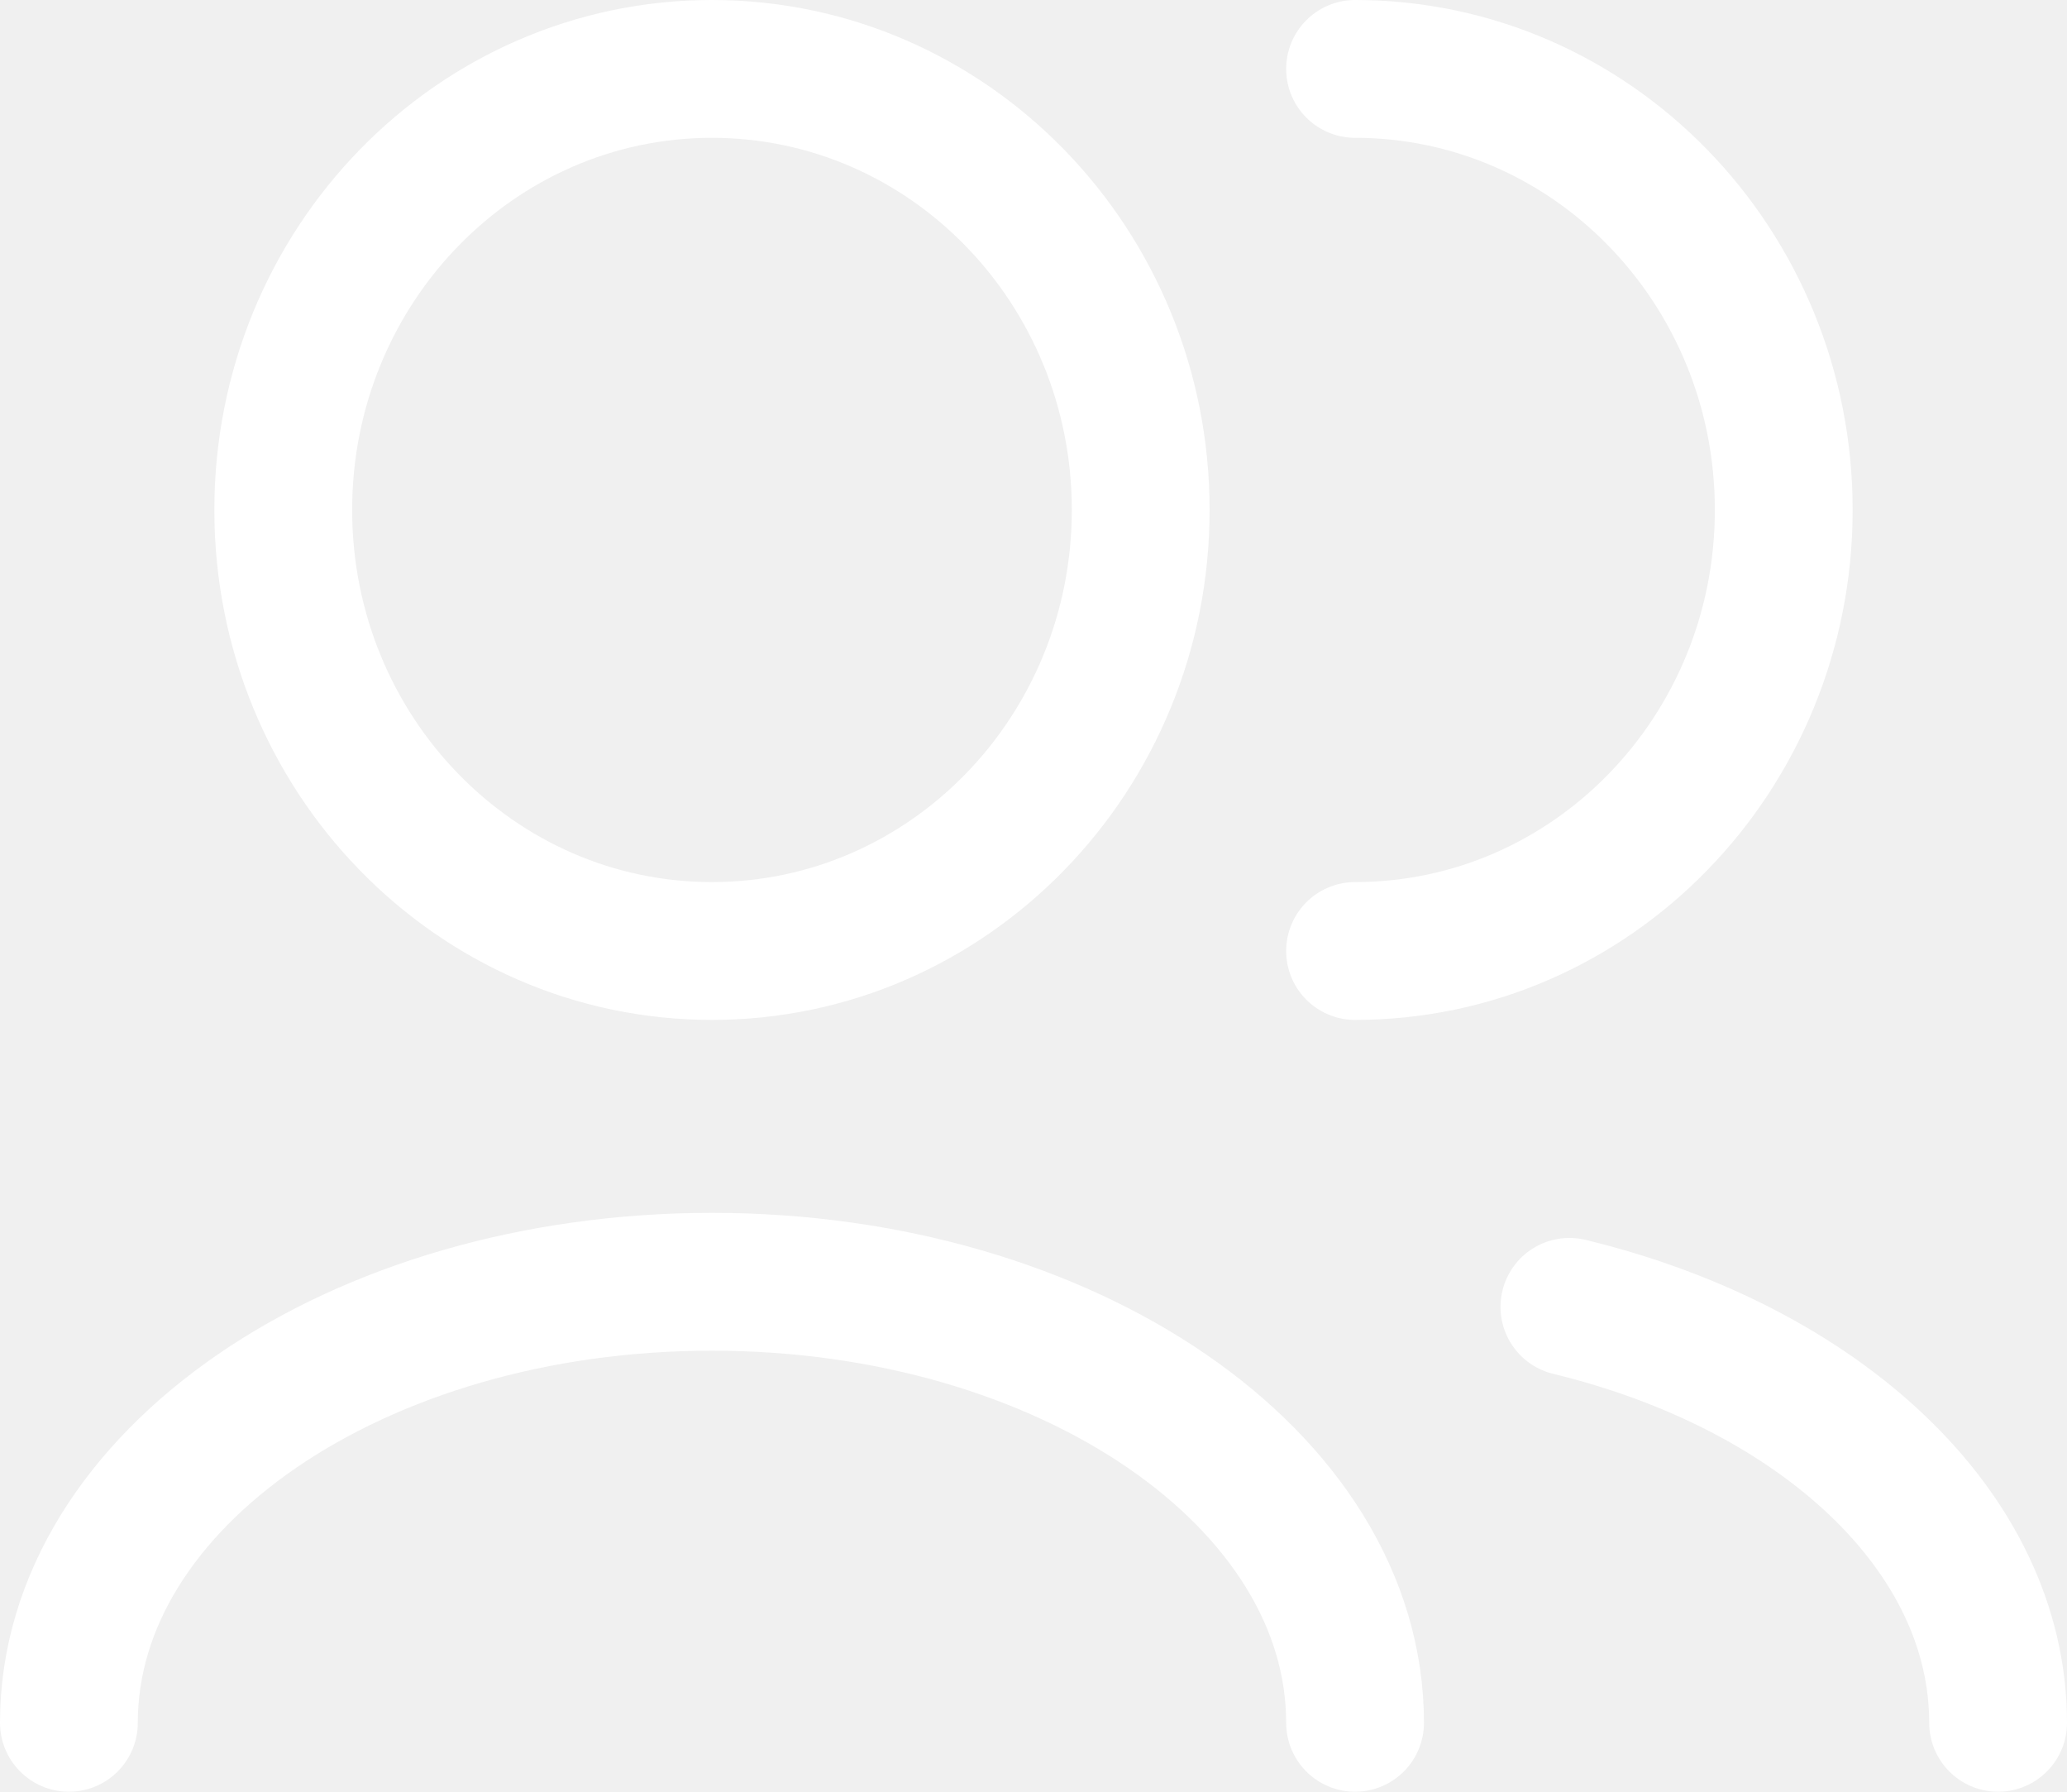
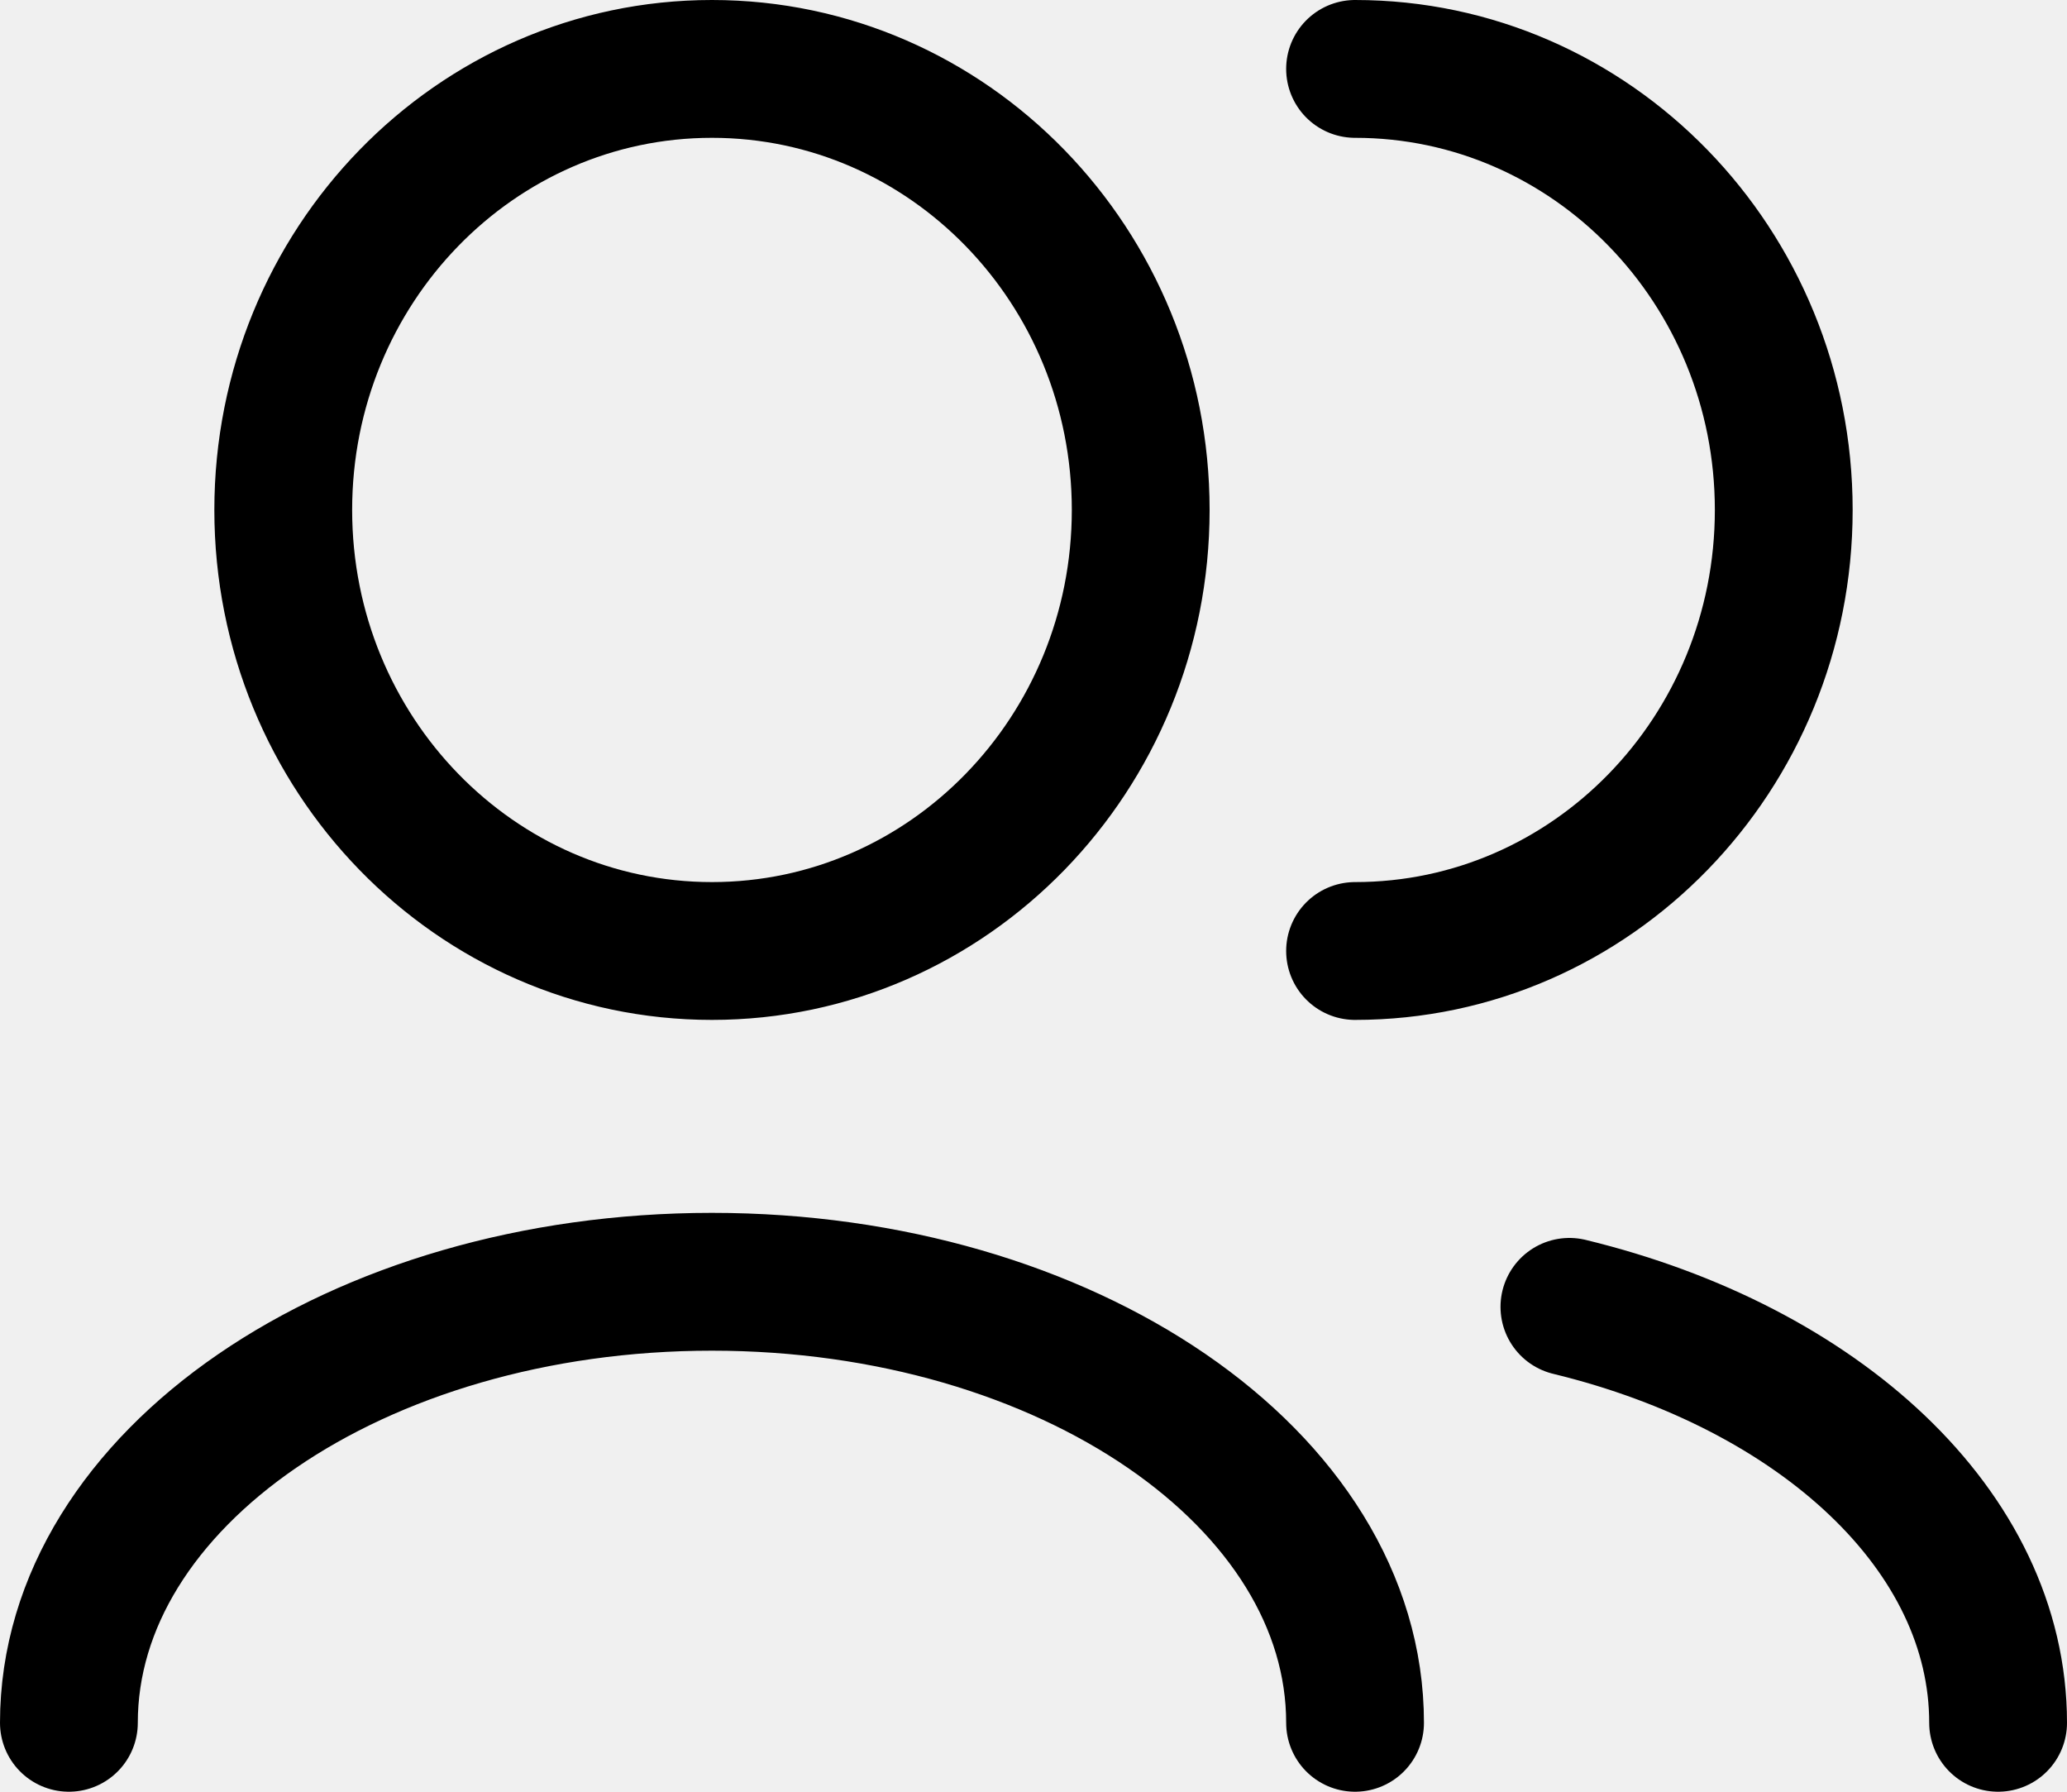
<svg xmlns="http://www.w3.org/2000/svg" width="30" height="26" viewBox="0 0 30 26" fill="none">
-   <path d="M29 25C29 22.213 26.403 19.843 22.778 18.964M19.667 25C19.667 21.465 15.488 18.6 10.333 18.6C5.179 18.6 1 21.465 1 25M19.667 13.8C23.103 13.8 25.889 10.935 25.889 7.4C25.889 3.865 23.103 1 19.667 1M10.333 13.8C6.897 13.8 4.111 10.935 4.111 7.4C4.111 3.865 6.897 1 10.333 1C13.77 1 16.556 3.865 16.556 7.4C16.556 10.935 13.77 13.8 10.333 13.8Z" stroke="white" stroke-width="2" stroke-linecap="round" stroke-linejoin="round" />
+   <path d="M29 25C29 22.213 26.403 19.843 22.778 18.964M19.667 25C19.667 21.465 15.488 18.6 10.333 18.6C5.179 18.6 1 21.465 1 25M19.667 13.8C23.103 13.8 25.889 10.935 25.889 7.4C25.889 3.865 23.103 1 19.667 1M10.333 13.8C6.897 13.8 4.111 10.935 4.111 7.4C4.111 3.865 6.897 1 10.333 1C13.77 1 16.556 3.865 16.556 7.4C16.556 10.935 13.77 13.8 10.333 13.8Z" stroke="currentColor" stroke-width="2" stroke-linecap="round" stroke-linejoin="round" />
</svg>
